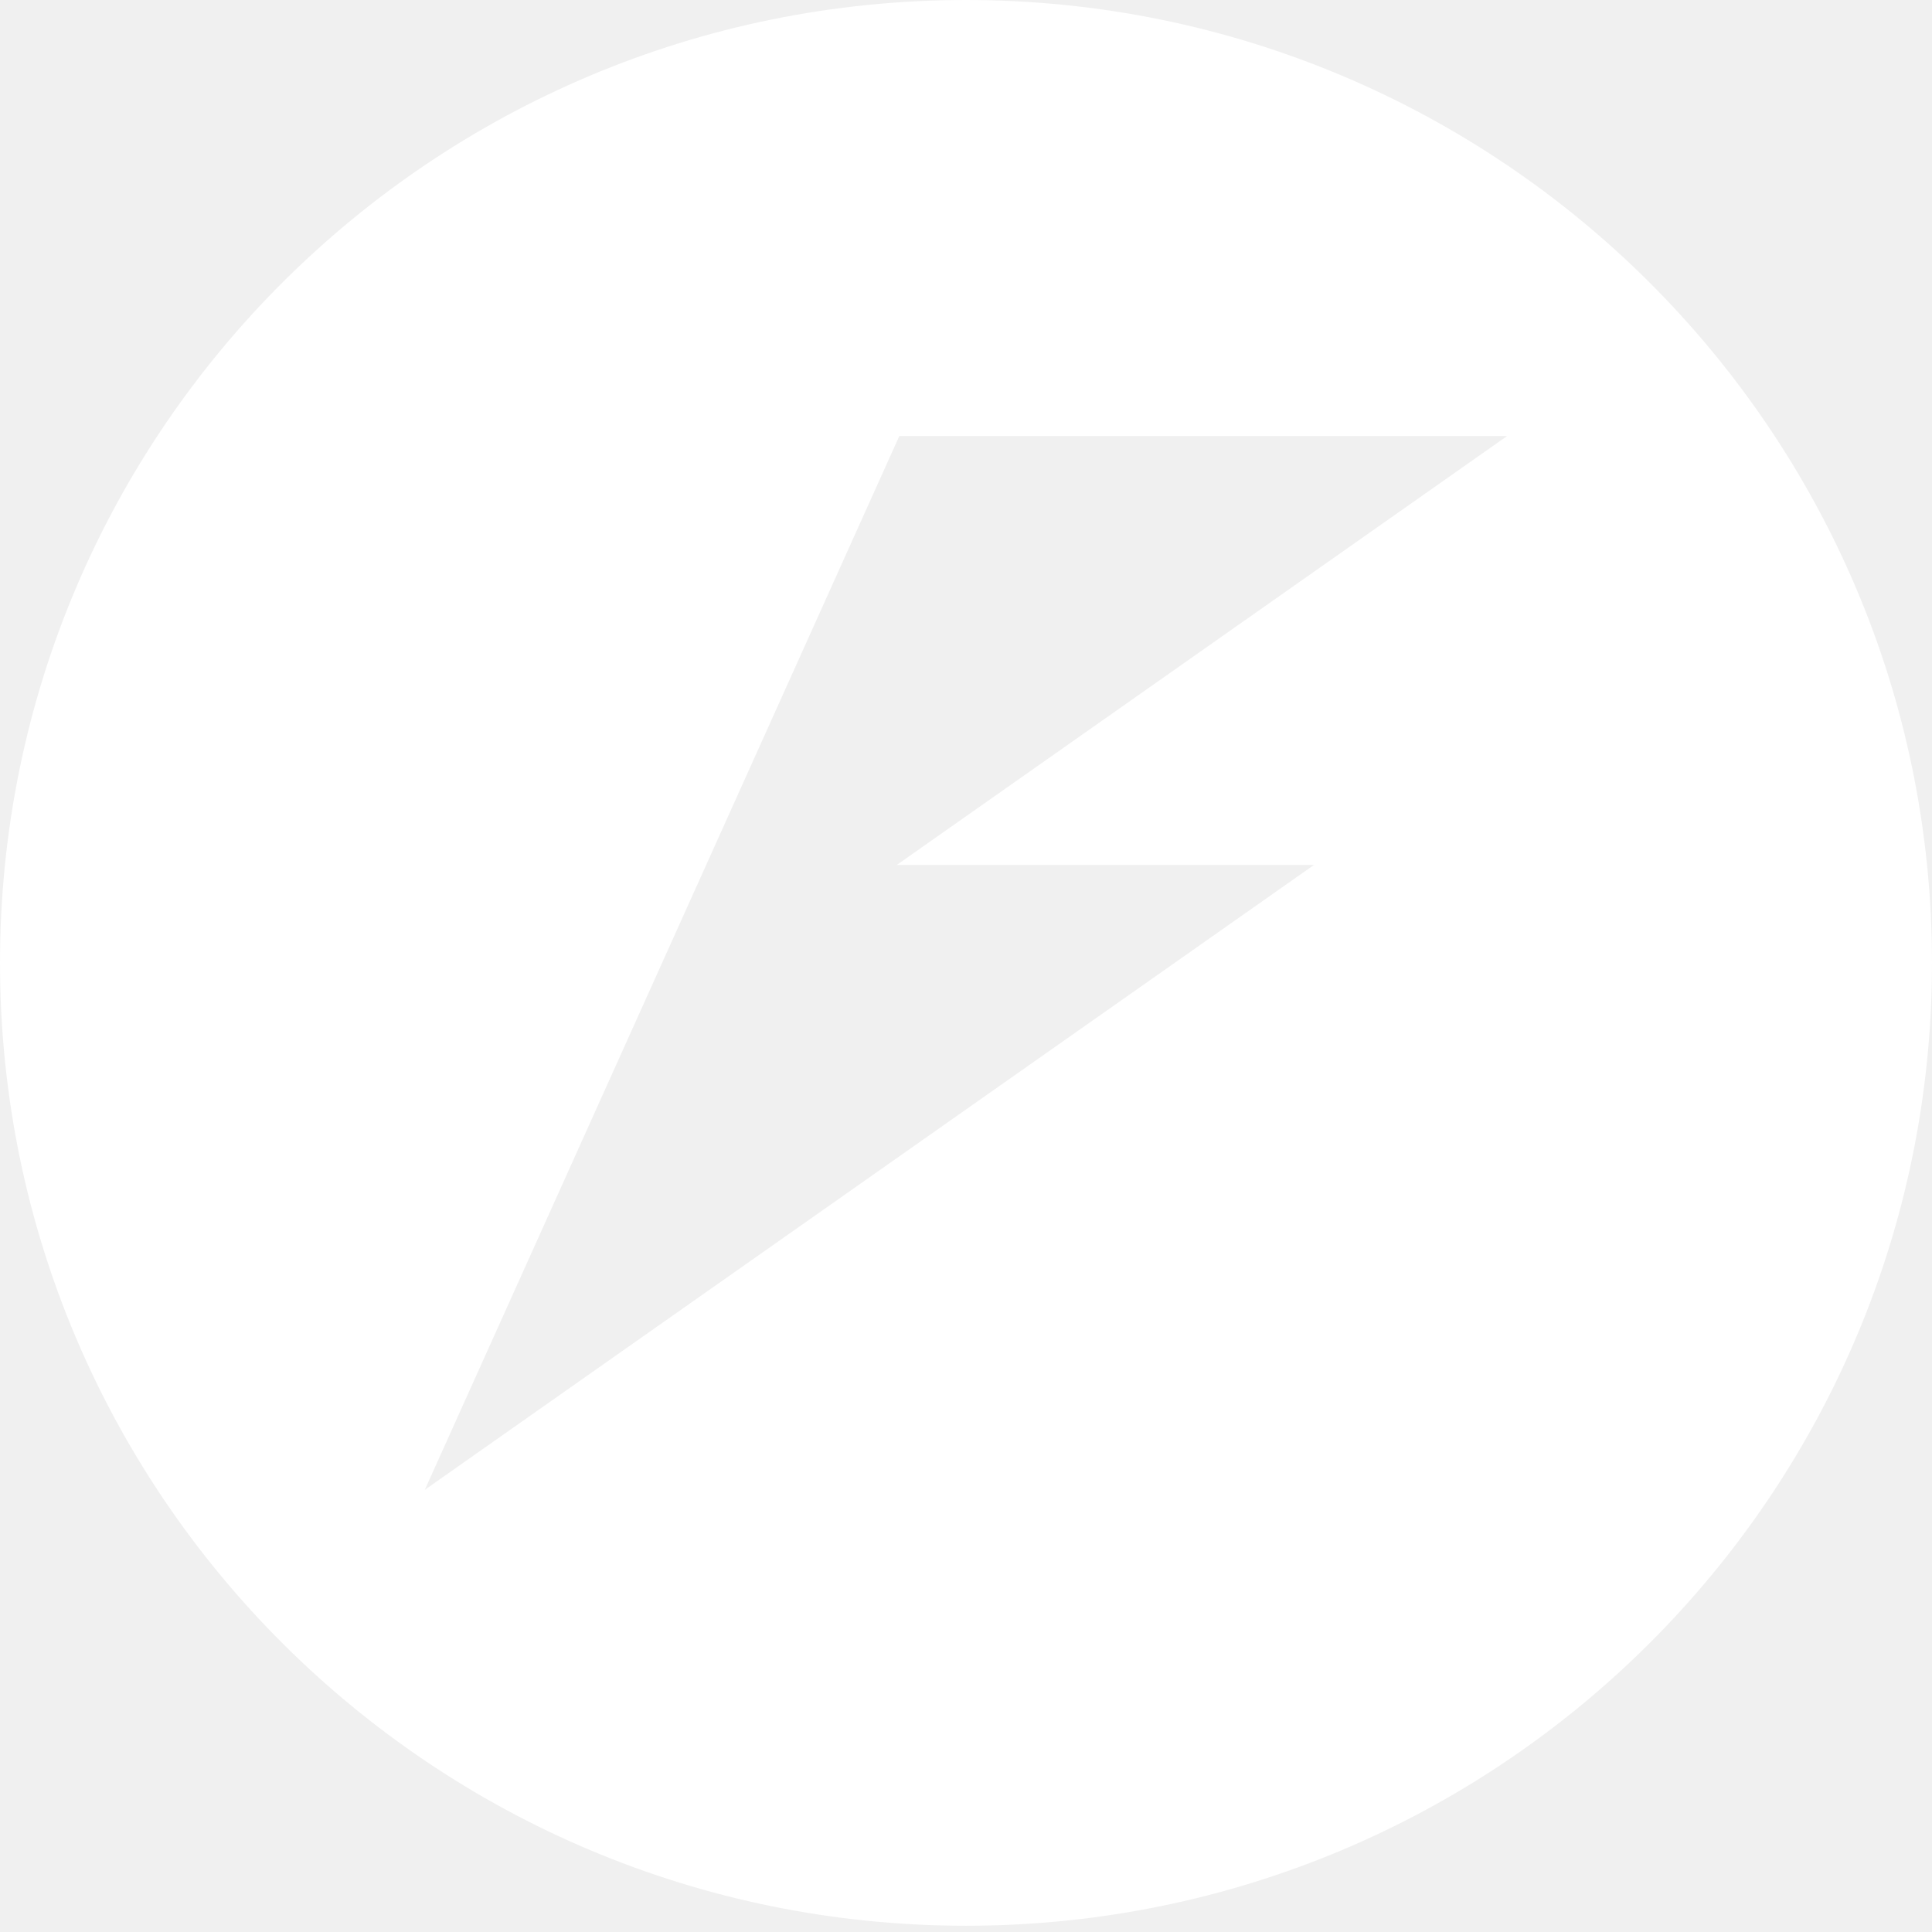
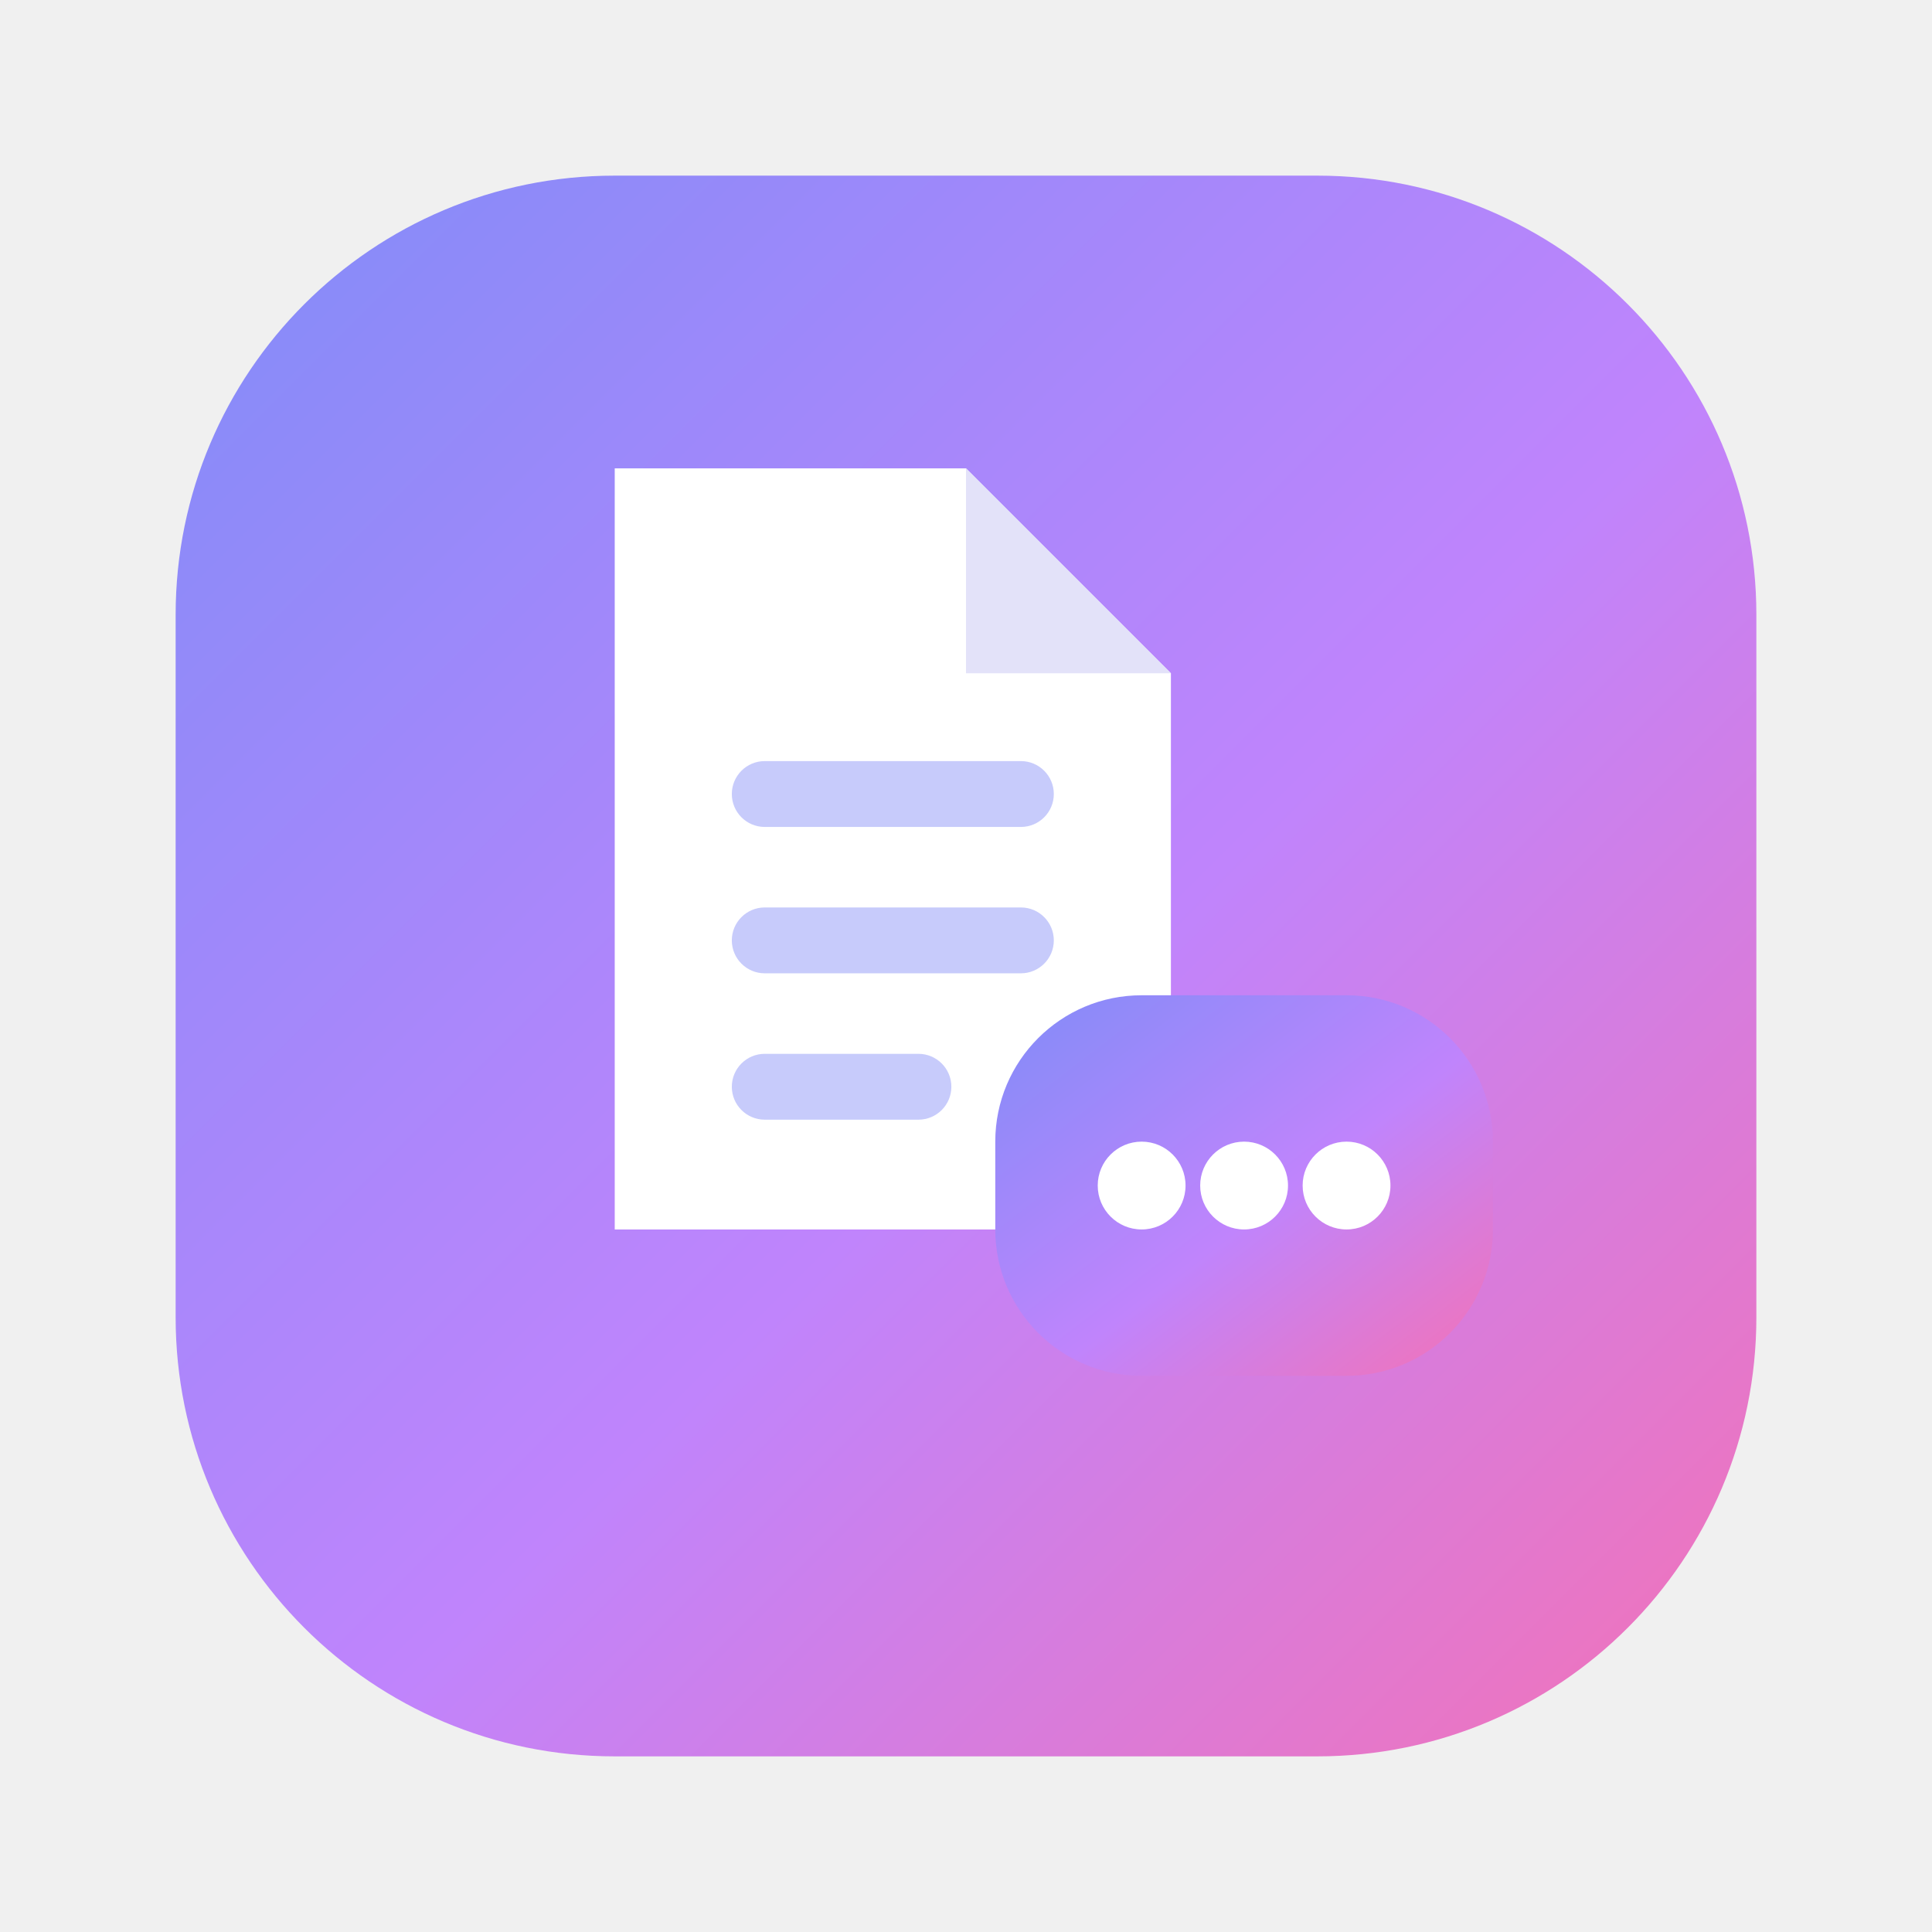
- <svg xmlns="http://www.w3.org/2000/svg" width="500" height="500" viewBox="0 0 132.292 132.292" version="1.1" id="svg8">
-   <defs id="defs2" />
-   <g id="g2149">
-     <g id="g2141">
-       <g id="g1">
-         <path id="path875-5-9-7-3-2-3-9-9-8-0-0-5-87-7" style="fill:#ffffff;fill-opacity:0.98;stroke:none;stroke-width:0.281;stop-color:#000000" d="M 66.146 0 A 66.146 65.932 0 0 0 0 65.932 A 66.146 65.932 0 0 0 66.146 131.864 A 66.146 65.932 0 0 0 132.292 65.932 A 66.146 65.932 0 0 0 66.146 0 z M 61.582 29.854 L 103.2 29.854 L 61.41 59.223 L 89.977 59.223 L 29.091 102.01 L 42.316 72.641 L 48.358 59.223 L 61.582 29.854 z " />
-       </g>
-     </g>
-   </g>
-   <rect y="-49.422" x="-51.909" height="162.822" width="451.523" id="rect824" style="opacity:0.98;fill:none;fill-opacity:1;stroke-width:0.311" />
+ <svg xmlns="http://www.w3.org/2000/svg" viewBox="0 0 132 132">
+   <defs>
+     <linearGradient id="g" x1="0" y1="0" x2="1" y2="1">
+       <stop offset="0" stop-color="#818cf8" />
+       <stop offset="0.55" stop-color="#c084fc" />
+       <stop offset="1" stop-color="#f472b6" />
+     </linearGradient>
+   </defs>
+   <rect x="12" y="12" width="108" height="108" rx="30" fill="url(#g)" />
+   <path d="M42 32 L66 32 L80 46 L80 84 L42 84 Z" fill="#ffffff" />
+   <path d="M66 32 L80 46 L66 46 Z" fill="#e3e2f9" />
+   <rect x="50" y="52" width="22" height="4.5" rx="2.25" fill="#c7cbfb" />
+   <rect x="50" y="62" width="22" height="4.5" rx="2.25" fill="#c7cbfb" />
+   <rect x="50" y="72" width="15" height="4.5" rx="2.25" fill="#c7cbfb" />
+   <rect x="68" y="68" width="34" height="26" rx="10" fill="url(#g)" />
+   <circle cx="78" cy="81" r="3" fill="#ffffff" />
+   <circle cx="85" cy="81" r="3" fill="#ffffff" />
+   <circle cx="92" cy="81" r="3" fill="#ffffff" />
</svg>
